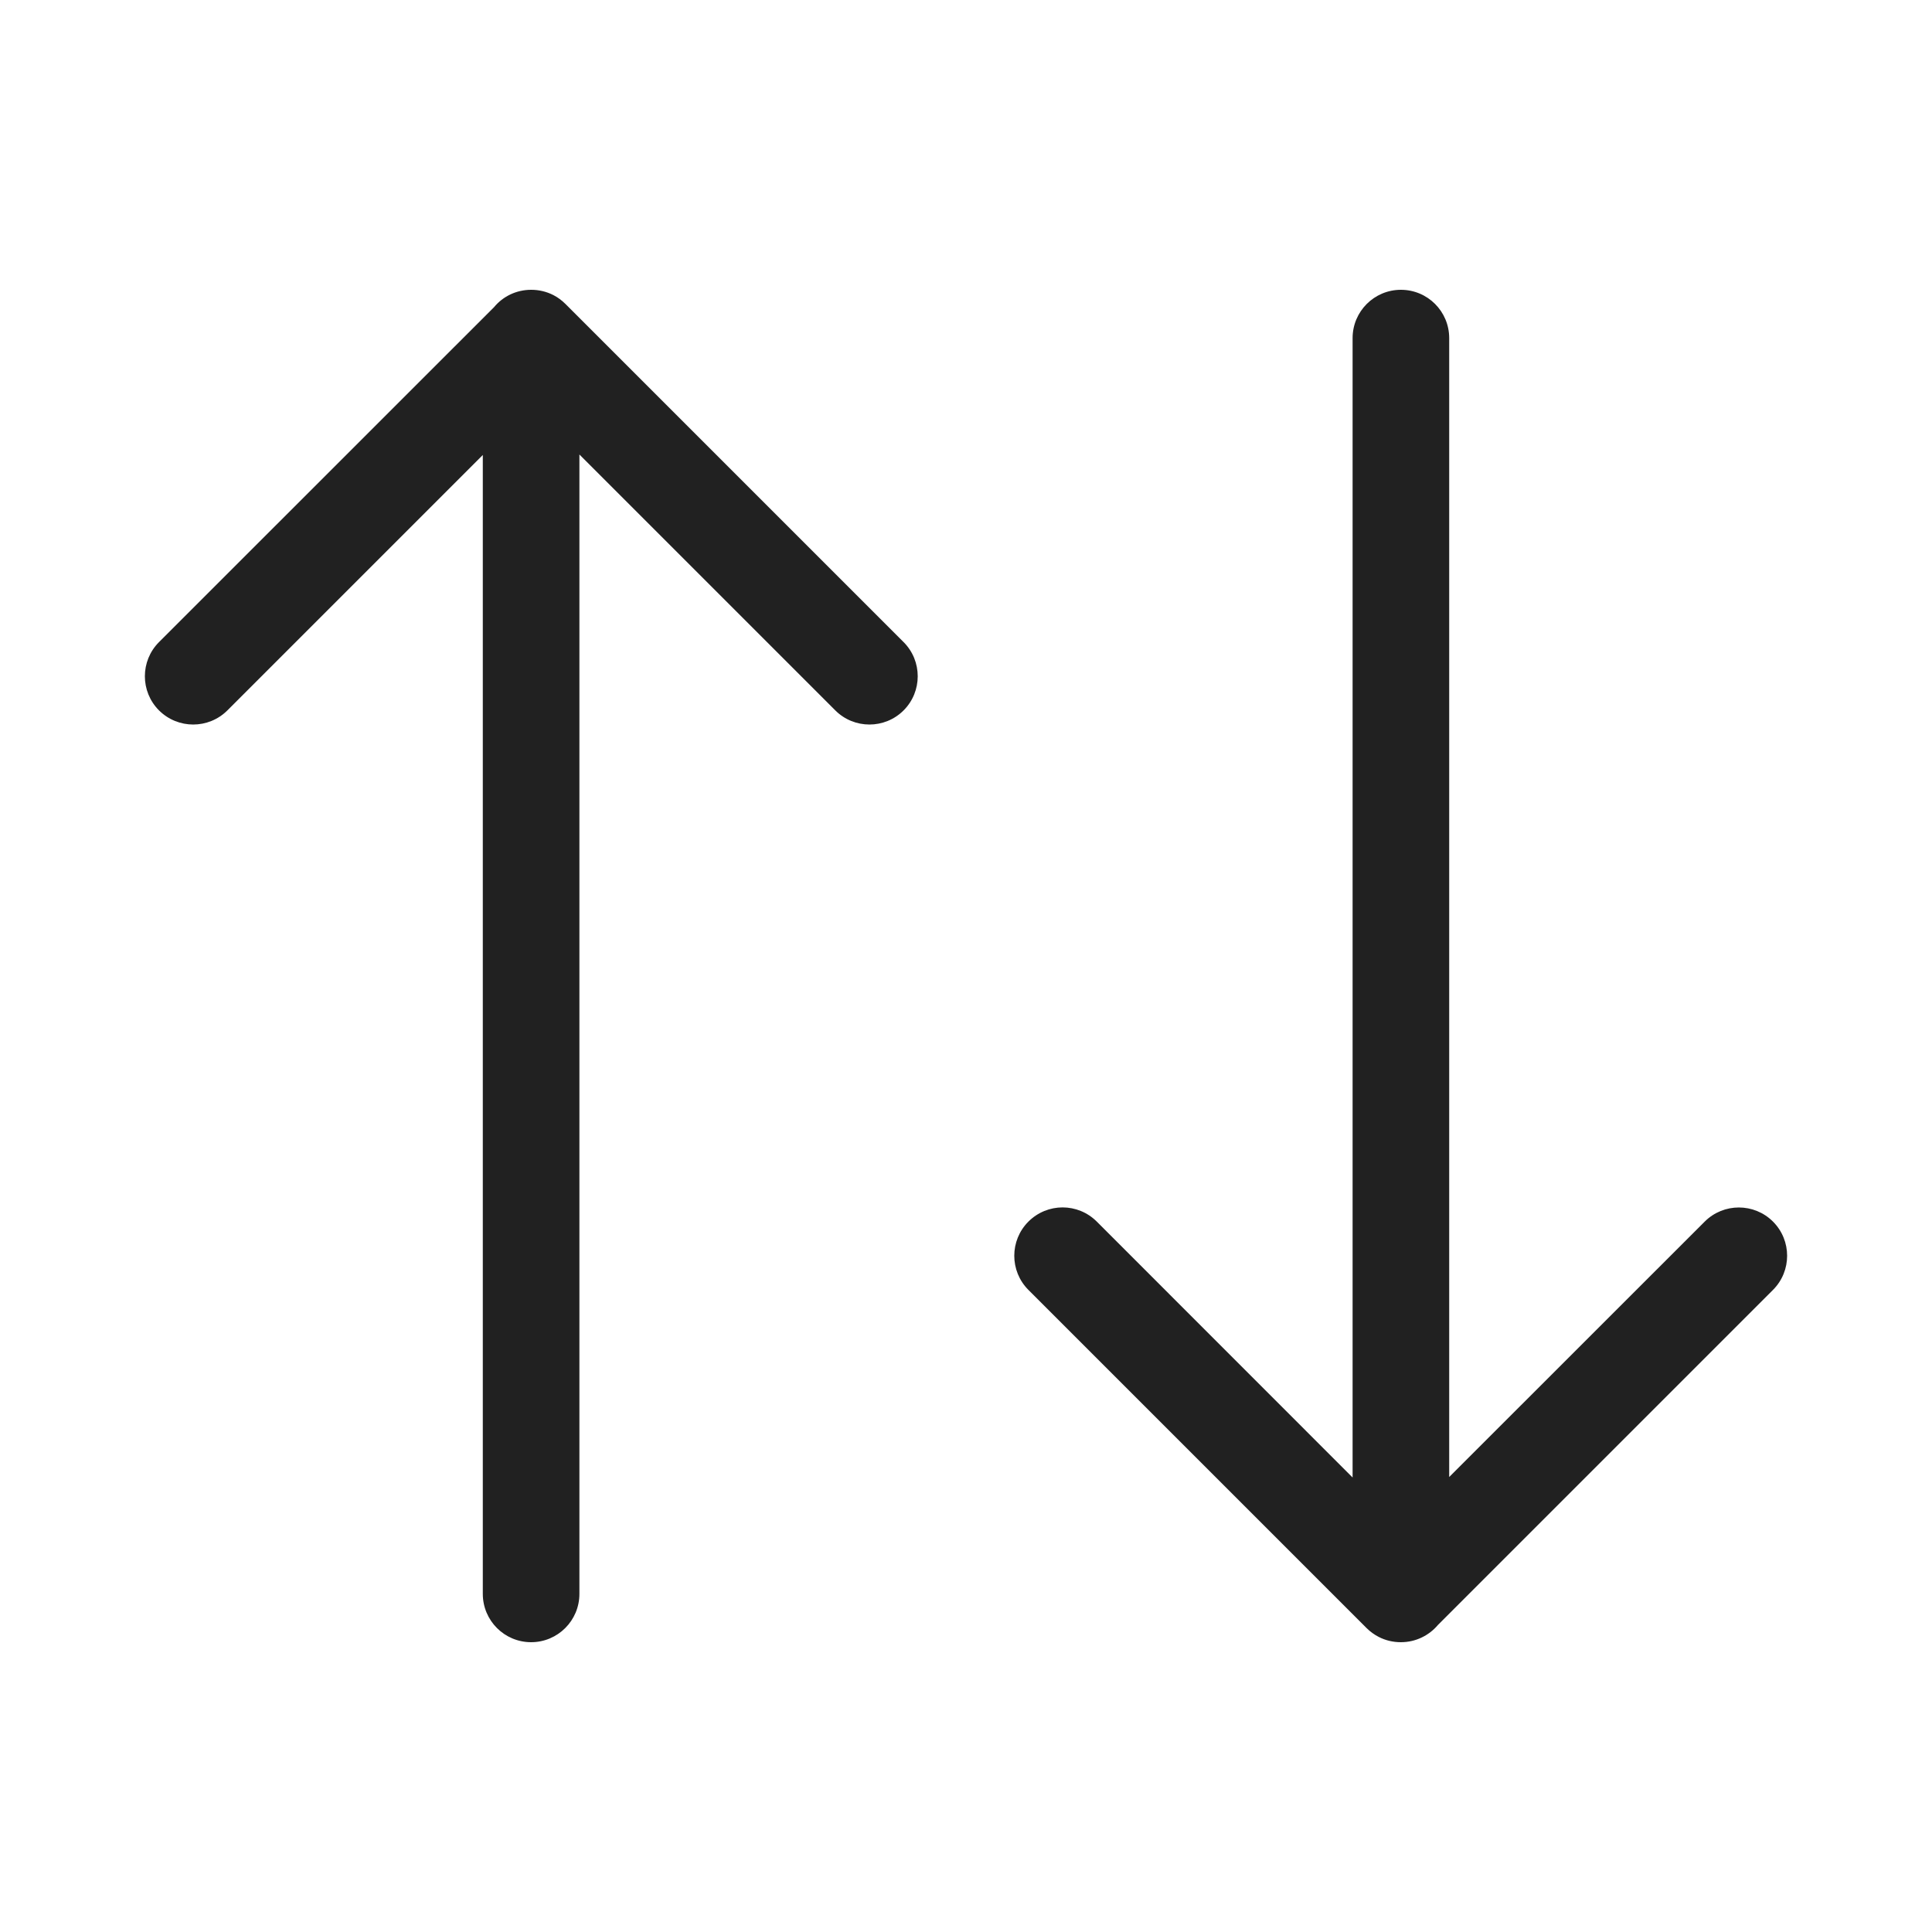
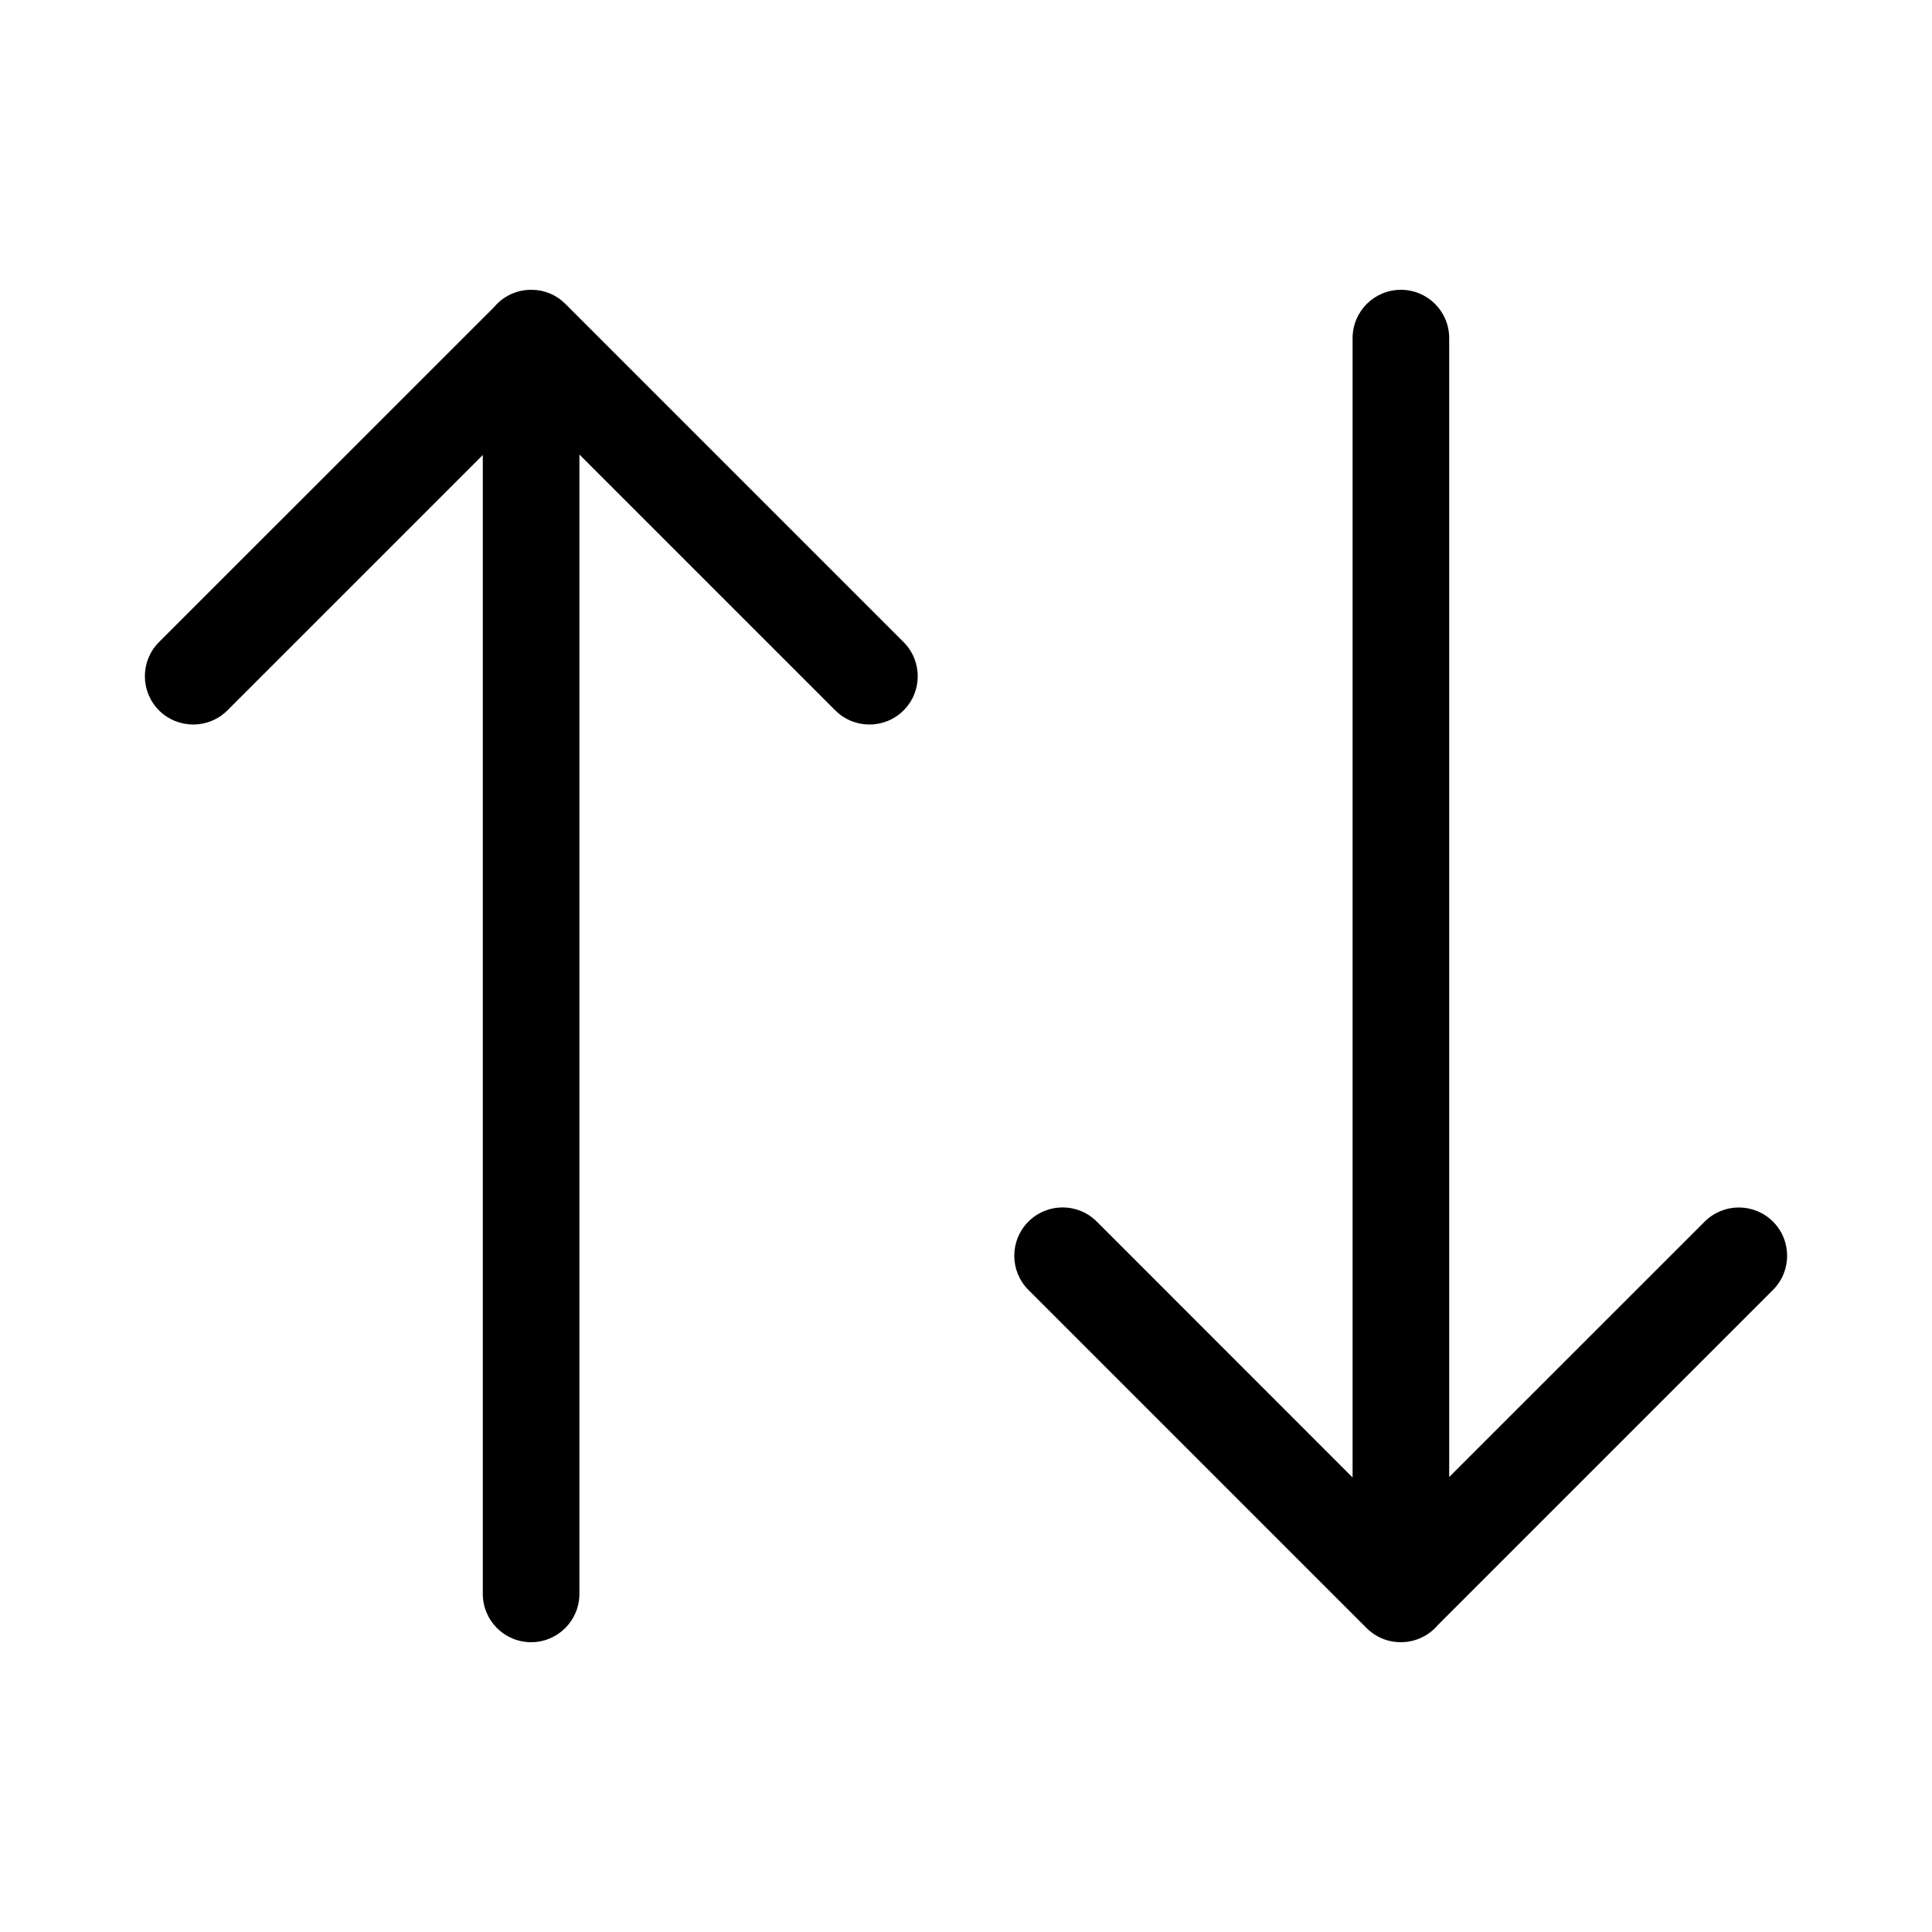
<svg xmlns="http://www.w3.org/2000/svg" width="20" height="20" viewBox="0 0 20 20" fill="none">
-   <path d="M2.354 7.354L4.998 4.71V16.5C4.998 16.776 5.222 17 5.498 17C5.774 17 5.998 16.776 5.998 16.5V4.705L8.647 7.354C8.842 7.549 9.159 7.549 9.354 7.354C9.549 7.159 9.549 6.842 9.354 6.647L5.864 3.157L5.854 3.147C5.816 3.109 5.774 3.078 5.729 3.055C5.657 3.018 5.578 3 5.5 3L5.498 3C5.344 3 5.206 3.069 5.115 3.179L1.646 6.647C1.451 6.842 1.451 7.159 1.646 7.354C1.842 7.549 2.158 7.549 2.354 7.354ZM17.647 12.646L15.002 15.29L15.002 3.5C15.002 3.224 14.779 3 14.502 3C14.226 3 14.002 3.224 14.002 3.5L14.002 15.295L11.354 12.646C11.158 12.45 10.842 12.45 10.646 12.646C10.451 12.841 10.451 13.158 10.646 13.353L14.136 16.843L14.146 16.853C14.184 16.891 14.227 16.922 14.272 16.945C14.343 16.982 14.422 17 14.501 17L14.502 17C14.656 17 14.794 16.93 14.886 16.821L18.354 13.353C18.549 13.158 18.549 12.841 18.354 12.646C18.159 12.451 17.842 12.451 17.647 12.646Z" fill="#212121" />
+   <path d="M2.354 7.354L4.998 4.71V16.5C4.998 16.776 5.222 17 5.498 17C5.774 17 5.998 16.776 5.998 16.5V4.705L8.647 7.354C8.842 7.549 9.159 7.549 9.354 7.354C9.549 7.159 9.549 6.842 9.354 6.647L5.864 3.157L5.854 3.147C5.816 3.109 5.774 3.078 5.729 3.055C5.657 3.018 5.578 3 5.5 3L5.498 3C5.344 3 5.206 3.069 5.115 3.179L1.646 6.647C1.451 6.842 1.451 7.159 1.646 7.354C1.842 7.549 2.158 7.549 2.354 7.354ZM17.647 12.646L15.002 15.29L15.002 3.5C15.002 3.224 14.779 3 14.502 3C14.226 3 14.002 3.224 14.002 3.5L14.002 15.295L11.354 12.646C11.158 12.45 10.842 12.45 10.646 12.646C10.451 12.841 10.451 13.158 10.646 13.353L14.136 16.843L14.146 16.853C14.184 16.891 14.227 16.922 14.272 16.945C14.343 16.982 14.422 17 14.501 17L14.502 17C14.656 17 14.794 16.93 14.886 16.821L18.354 13.353C18.549 13.158 18.549 12.841 18.354 12.646C18.159 12.451 17.842 12.451 17.647 12.646Z" fill="currentColor" />
</svg>
